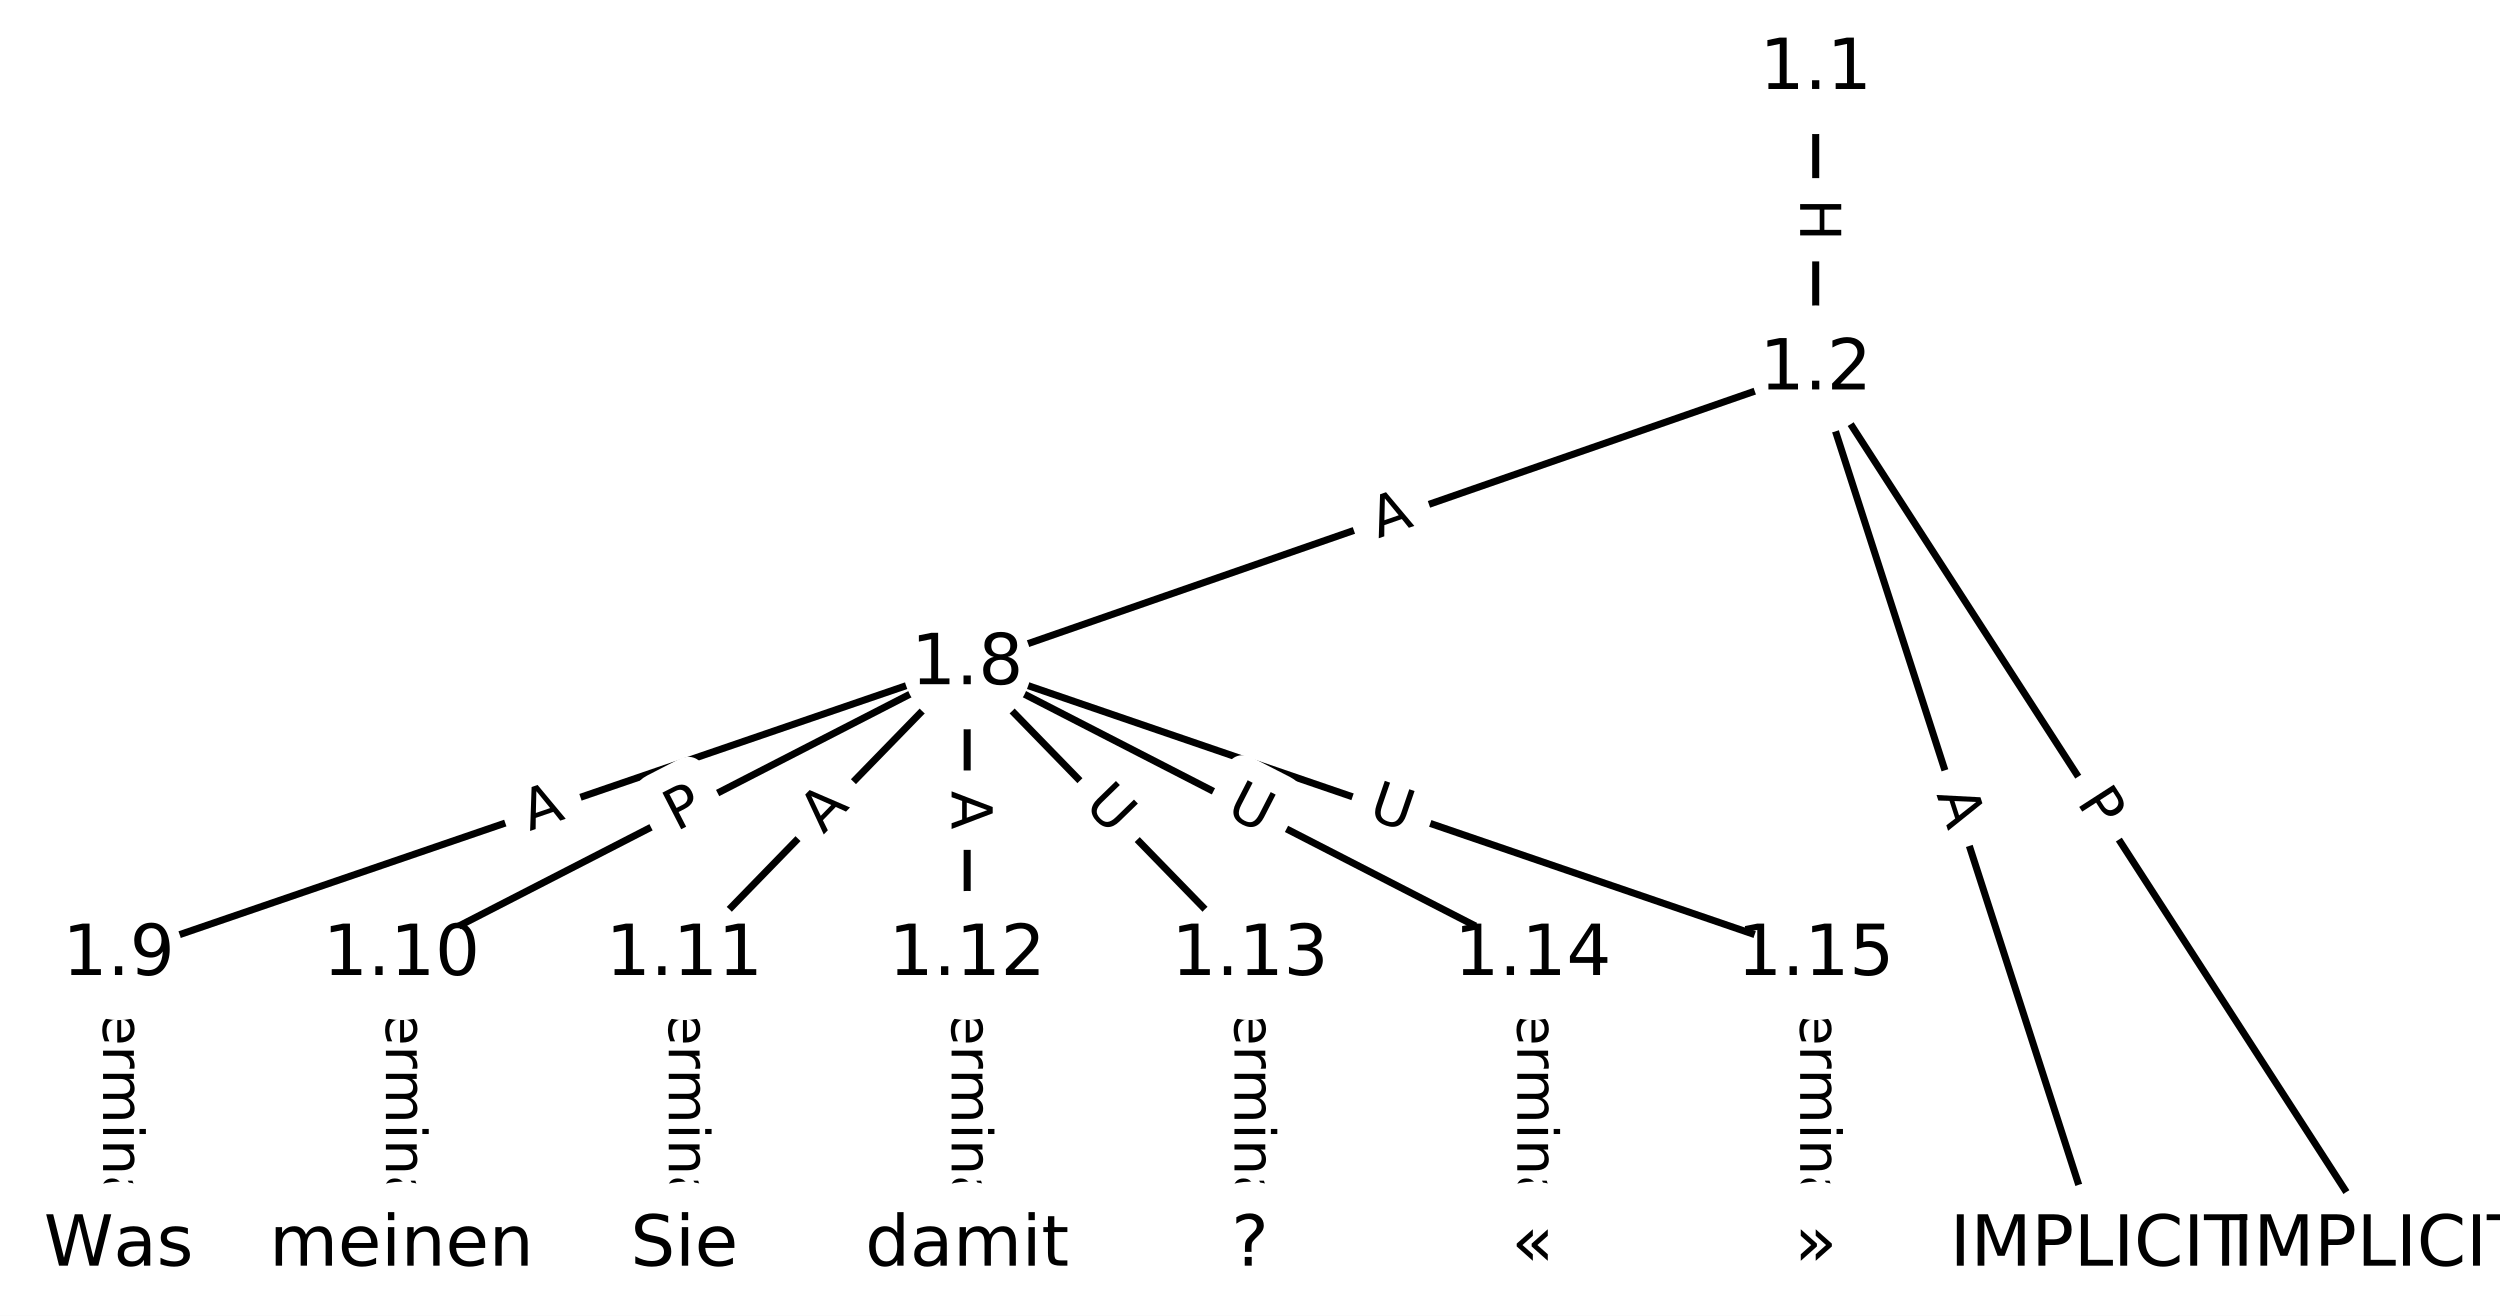
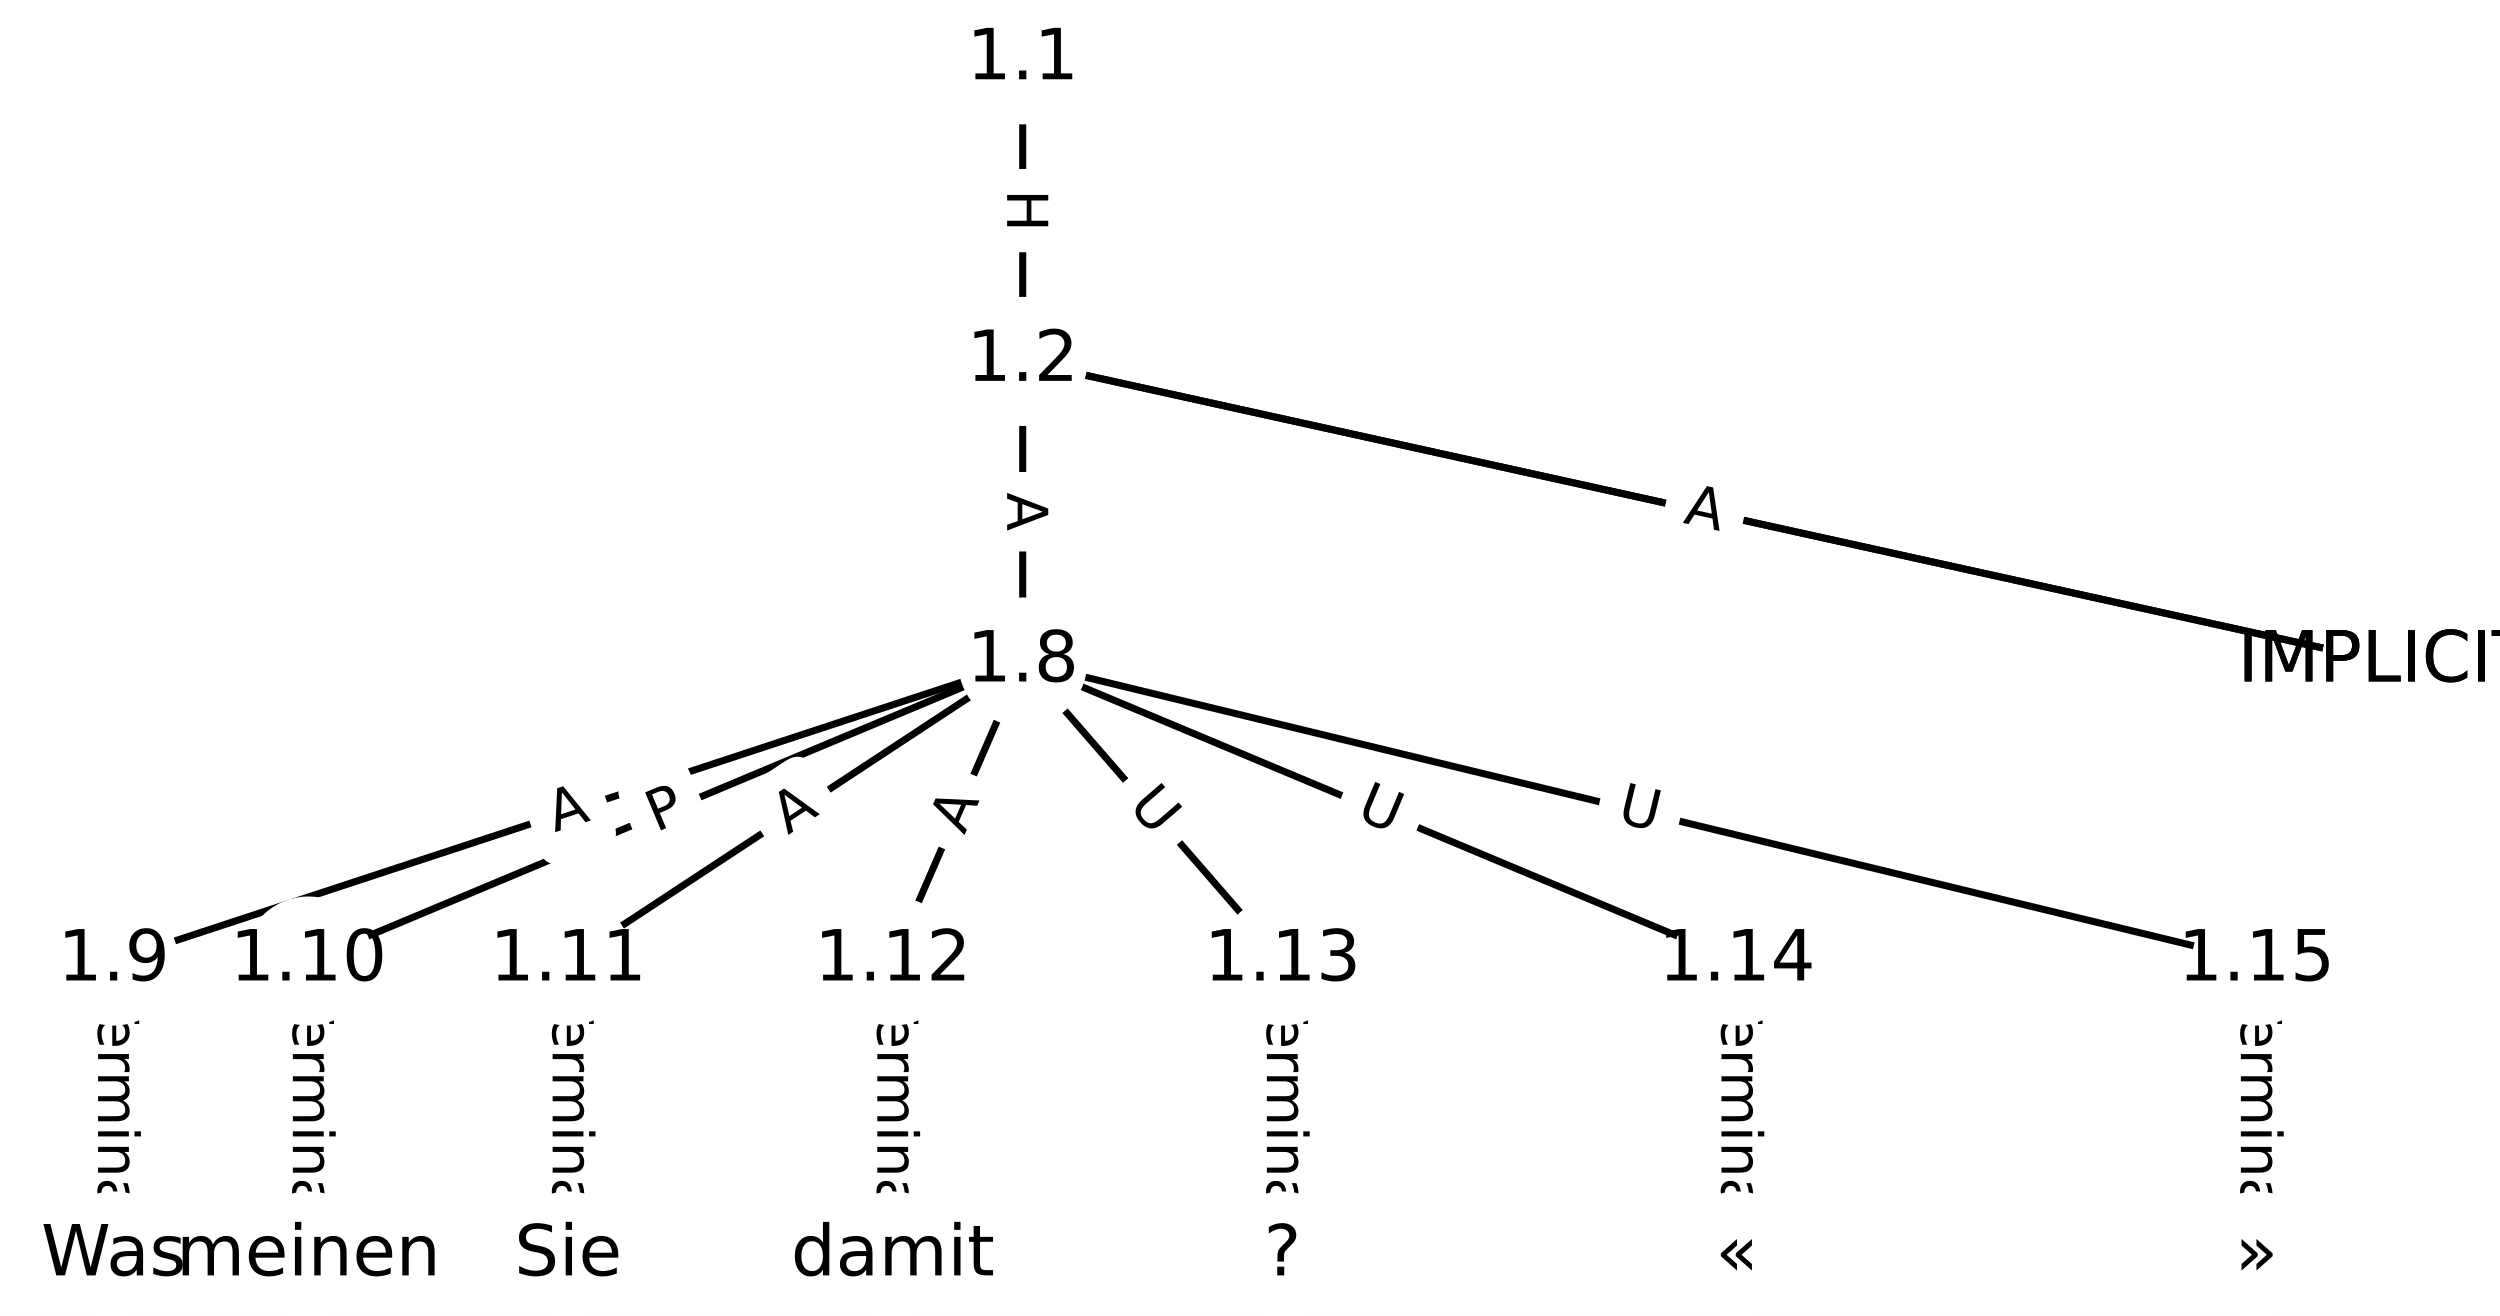
<svg xmlns="http://www.w3.org/2000/svg" xmlns:xlink="http://www.w3.org/1999/xlink" width="354.67pt" height="186.67pt" version="1.1" viewBox="0 0 354.67 186.67">
  <defs>
    <style type="text/css">*{stroke-linecap:butt;stroke-linejoin:round;}</style>
  </defs>
  <path d="m0 186.67h354.67v-186.67h-354.67z" fill="#fff" />
  <g fill="none" stroke="#000">
-     <path d="m257.59 9.863v42.626" clip-path="url(#a)" />
-     <path d="m257.59 52.489 80.253 124.32" clip-path="url(#a)" />
-     <path d="m257.59 52.489 40.127 124.32" clip-path="url(#a)" />
-     <path d="m257.59 52.489-120.38 41.821" clip-path="url(#a)" />
-     <path d="m137.21 94.31-120.38 41.247" clip-path="url(#a)" />
-     <path d="m137.21 94.31-80.253 41.247" clip-path="url(#a)" />
-     <path d="m137.21 94.31-40.127 41.247" clip-path="url(#a)" />
-     <path d="m137.21 94.31v41.247" clip-path="url(#a)" />
-     <path d="m137.21 94.31 40.127 41.247" clip-path="url(#a)" />
-     <path d="m137.21 94.31 80.253 41.247" clip-path="url(#a)" />
-     <path d="m137.21 94.31 120.38 41.247" clip-path="url(#a)" />
-     <path d="m16.827 135.56v41.247" clip-path="url(#a)" />
-     <path d="m56.953 135.56v41.247" clip-path="url(#a)" />
-     <path d="m97.08 135.56v41.247" clip-path="url(#a)" />
-     <path d="m137.21 135.56v41.247" clip-path="url(#a)" />
-     <path d="m177.33 135.56v41.247" clip-path="url(#a)" />
-     <path d="m217.46 135.56v41.247" clip-path="url(#a)" />
-     <path d="m257.59 135.56v41.247" clip-path="url(#a)" />
-   </g>
-   <path d="m251.32 28.168v6.016q0 2.4 2.4 2.4h7.742q2.4 0 2.4-2.4v-6.016q0-2.4-2.4-2.4h-7.742q-2.4 0-2.4 2.4z" clip-path="url(#a)" fill="#fff" stroke="#fff" />
+     <path d="m145.09 8.485v42.79" clip-path="url(#a)" />
+     <path d="m145.09 51.275 193.45 42.645" clip-path="url(#a)" />
+     <path d="m145.09 51.275 193.45 42.645" clip-path="url(#a)" />
+     <path d="m145.09 51.275v42.645" clip-path="url(#a)" />
+     <path d="m145.09 93.919-128.97 42.422" clip-path="url(#a)" />
+     <path d="m145.09 93.919-101.33 42.422" clip-path="url(#a)" />
+     <path d="m145.09 93.919-64.485 42.422" clip-path="url(#a)" />
+     <path d="m145.09 93.919-18.424 42.422" clip-path="url(#a)" />
+     <path d="m145.09 93.919 36.848 42.422" clip-path="url(#a)" />
+     <path d="m145.09 93.919 101.33 42.422" clip-path="url(#a)" />
+     <path d="m145.09 93.919 175.03 42.422" clip-path="url(#a)" />
+     <path d="m16.121 136.34v41.84" clip-path="url(#a)" />
+     <path d="m43.758 136.34v41.84" clip-path="url(#a)" />
+     <path d="m80.606 136.34v41.84" clip-path="url(#a)" />
+     <path d="m126.67 136.34v41.84" clip-path="url(#a)" />
+     <path d="m181.94 136.34v41.84" clip-path="url(#a)" />
+     <path d="m246.42 136.34v41.84" clip-path="url(#a)" />
+     <path d="m320.12 136.34v41.84" clip-path="url(#a)" />
+   </g>
+   <path d="m138.82 26.872v6.016q0 2.4 2.4 2.4h7.742q2.4 0 2.4-2.4v-6.016q0-2.4-2.4-2.4h-7.742q-2.4 0-2.4 2.4z" clip-path="url(#a)" fill="#fff" stroke="#fff" />
  <g clip-path="url(#a)">
    <defs>
      <path id="w" d="m9.812 72.906h9.859v-29.891h35.844v29.891h9.859v-72.906h-9.859v34.719h-35.844v-34.719h-9.859z" />
    </defs>
-     <g transform="translate(255.38 28.168) rotate(90) scale(.08 -.08)">
+     <g transform="translate(142.88 26.872) rotate(90) scale(.08 -.08)">
      <use xlink:href="#w" />
    </g>
  </g>
-   <path d="m291.14 116.02 2.616 4.053q1.302 2.016 3.318 0.715l6.505-4.199q2.016-1.302 0.715-3.318l-2.616-4.053q-1.302-2.016-3.318-0.715l-6.505 4.199q-2.016 1.302-0.715 3.318z" clip-path="url(#a)" fill="#fff" stroke="#fff" />
+   <path d="m238.11 78.202 4.711 1.038q2.344 0.517 2.86-1.827l1.667-7.561q0.517-2.344-1.827-2.86l-4.711-1.038q-2.344-0.517-2.86 1.827l-1.667 7.561q-0.517 2.344 1.827 2.86z" clip-path="url(#a)" fill="#fff" stroke="#fff" />
  <g clip-path="url(#a)">
    <defs>
      <path id="o" d="m19.672 64.797v-27.391h12.406q6.891 0 10.641 3.562 3.766 3.562 3.766 10.156 0 6.547-3.766 10.109-3.75 3.562-10.641 3.562zm-9.859 8.109h22.266q12.266 0 18.531-5.547 6.281-5.547 6.281-16.234 0-10.797-6.281-16.312-6.266-5.516-18.531-5.516h-12.406v-29.297h-9.859z" />
    </defs>
-     <g transform="translate(294.55 113.82) rotate(57.155) scale(.08 -.08)">
+     <g transform="translate(238.99 74.234) rotate(12.431) scale(.08 -.08)">
      <use xlink:href="#o" />
    </g>
  </g>
-   <path d="m270.84 113.97 1.681 5.208q0.737 2.284 3.021 1.547l7.368-2.378q2.284-0.737 1.547-3.021l-1.681-5.208q-0.737-2.284-3.021-1.547l-7.368 2.378q-2.284 0.737-1.547 3.021z" clip-path="url(#a)" fill="#fff" stroke="#fff" />
+   <path d="m237.8 78.132 5.344 1.178q2.344 0.517 2.86-1.827l1.667-7.561q0.517-2.344-1.827-2.86l-5.344-1.178q-2.344-0.517-2.86 1.827l-1.667 7.561q-0.517 2.344 1.827 2.86z" clip-path="url(#a)" fill="#fff" stroke="#fff" />
  <g clip-path="url(#a)">
    <defs>
      <path id="n" d="m34.188 63.188-13.391-36.281h26.812zm-5.578 9.719h11.188l27.781-72.906h-10.25l-6.641 18.703h-32.859l-6.641-18.703h-10.406z" />
    </defs>
-     <g transform="translate(274.71 112.72) rotate(72.111) scale(.08 -.08)">
+     <g transform="translate(238.67 74.164) rotate(12.431) scale(.08 -.08)">
      <use xlink:href="#n" />
    </g>
  </g>
-   <path d="m196.87 80.221 5.169-1.796q2.267-0.788 1.48-3.055l-2.541-7.314q-0.788-2.267-3.055-1.48l-5.169 1.796q-2.267 0.788-1.48 3.055l2.541 7.314q0.788 2.267 3.055 1.48z" clip-path="url(#a)" fill="#fff" stroke="#fff" />
-   <g clip-path="url(#a)">
-     <g transform="translate(195.54 76.383) rotate(-19.158) scale(.08 -.08)">
+   <path d="m138.82 69.861v5.473q0 2.4 2.4 2.4h7.742q2.4 0 2.4-2.4v-5.473q0-2.4-2.4-2.4h-7.742q-2.4 0-2.4 2.4z" clip-path="url(#a)" fill="#fff" stroke="#fff" />
+   <g clip-path="url(#a)">
+     <g transform="translate(142.88 69.861) rotate(90) scale(.08 -.08)">
      <use xlink:href="#n" />
    </g>
  </g>
-   <path d="m76.461 121.75 5.177-1.774q2.27-0.778 1.492-3.048l-2.51-7.324q-0.778-2.27-3.048-1.492l-5.177 1.774q-2.27 0.778-1.492 3.048l2.51 7.324q0.778 2.27 3.048 1.492z" clip-path="url(#a)" fill="#fff" stroke="#fff" />
-   <g clip-path="url(#a)">
-     <g transform="translate(75.144 117.91) rotate(-18.914) scale(.08 -.08)">
+   <path d="m79.966 121.94 5.199-1.71q2.28-0.75 1.53-3.03l-2.419-7.355q-0.75-2.28-3.03-1.53l-5.199 1.71q-2.28 0.75-1.53 3.03l2.419 7.355q0.75 2.28 3.03 1.53z" clip-path="url(#a)" fill="#fff" stroke="#fff" />
+   <g clip-path="url(#a)">
+     <g transform="translate(78.697 118.08) rotate(-18.208) scale(.08 -.08)">
      <use xlink:href="#n" />
    </g>
  </g>
-   <path d="m97.802 121.61 4.29-2.205q2.135-1.097 1.038-3.232l-3.539-6.886q-1.097-2.135-3.232-1.038l-4.29 2.205q-2.135 1.097-1.038 3.232l3.539 6.886q1.097 2.135 3.232 1.038z" clip-path="url(#a)" fill="#fff" stroke="#fff" />
-   <g clip-path="url(#a)">
-     <g transform="translate(95.944 118) rotate(-27.201) scale(.08 -.08)">
+   <path d="m94.621 121.85 4.45-1.863q2.214-0.927 1.287-3.141l-2.99-7.142q-0.927-2.214-3.141-1.287l-4.45 1.863q-2.214 0.927-1.287 3.141l2.99 7.142q0.927 2.214 3.141 1.287z" clip-path="url(#a)" fill="#fff" stroke="#fff" />
+   <g clip-path="url(#a)">
+     <g transform="translate(93.052 118.1) rotate(-22.716) scale(.08 -.08)">
      <use xlink:href="#o" />
    </g>
  </g>
-   <path d="m119.73 121.27 3.816-3.923q1.673-1.72-0.047-3.394l-5.55-5.399q-1.72-1.673-3.394 0.047l-3.816 3.923q-1.673 1.72 0.047 3.394l5.55 5.399q1.72 1.673 3.394-0.047z" clip-path="url(#a)" fill="#fff" stroke="#fff" />
-   <g clip-path="url(#a)">
-     <g transform="translate(116.82 118.43) rotate(-45.789) scale(.08 -.08)">
+   <path d="m114.01 121.87 4.572-3.008q2.005-1.319 0.686-3.324l-4.255-6.468q-1.319-2.005-3.324-0.686l-4.572 3.008q-2.005 1.319-0.686 3.324l4.255 6.468q1.319 2.005 3.324 0.686z" clip-path="url(#a)" fill="#fff" stroke="#fff" />
+   <g clip-path="url(#a)">
+     <g transform="translate(111.78 118.48) rotate(-33.339) scale(.08 -.08)">
      <use xlink:href="#n" />
    </g>
  </g>
-   <path d="m130.94 112.2v5.473q0 2.4 2.4 2.4h7.742q2.4 0 2.4-2.4v-5.473q0-2.4-2.4-2.4h-7.742q-2.4 0-2.4 2.4z" clip-path="url(#a)" fill="#fff" stroke="#fff" />
-   <g clip-path="url(#a)">
-     <g transform="translate(135 112.2) rotate(90) scale(.08 -.08)">
+   <path d="m140.54 120.14 2.18-5.019q0.956-2.201-1.245-3.157l-7.102-3.084q-2.201-0.956-3.157 1.245l-2.18 5.019q-0.956 2.201 1.245 3.157l7.102 3.084q2.201 0.956 3.157-1.245z" clip-path="url(#a)" fill="#fff" stroke="#fff" />
+   <g clip-path="url(#a)">
+     <g transform="translate(136.81 118.52) rotate(-66.524) scale(.08 -.08)">
      <use xlink:href="#n" />
    </g>
  </g>
-   <path d="m150.73 117.21 4.083 4.197q1.673 1.72 3.394 0.047l5.55-5.399q1.72-1.673 0.047-3.394l-4.083-4.197q-1.673-1.72-3.394-0.047l-5.55 5.399q-1.72 1.673-0.047 3.394z" clip-path="url(#a)" fill="#fff" stroke="#fff" />
+   <path d="m156.86 117.03 3.84 4.42q1.574 1.812 3.386 0.238l5.845-5.077q1.812-1.574 0.238-3.386l-3.84-4.42q-1.574-1.812-3.386-0.238l-5.845 5.077q-1.812 1.574-0.238 3.386z" clip-path="url(#a)" fill="#fff" stroke="#fff" />
  <g clip-path="url(#a)">
    <defs>
      <path id="p" d="m8.688 72.906h9.922v-44.297q0-11.719 4.234-16.875 4.25-5.141 13.781-5.141 9.469 0 13.719 5.141 4.25 5.156 4.25 16.875v44.297h9.906v-45.516q0-14.25-7.062-21.531-7.047-7.281-20.812-7.281-13.828 0-20.891 7.281-7.047 7.281-7.047 21.531z" />
    </defs>
-     <g transform="translate(153.65 114.37) rotate(45.789) scale(.08 -.08)">
+     <g transform="translate(159.93 114.37) rotate(49.022) scale(.08 -.08)">
      <use xlink:href="#p" />
    </g>
  </g>
-   <path d="m171.86 119.17 5.207 2.676q2.135 1.097 3.232-1.038l3.539-6.886q1.097-2.135-1.038-3.232l-5.207-2.676q-2.135-1.097-3.232 1.038l-3.539 6.886q-1.097 2.135 1.038 3.232z" clip-path="url(#a)" fill="#fff" stroke="#fff" />
-   <g clip-path="url(#a)">
-     <g transform="translate(173.72 115.56) rotate(27.201) scale(.08 -.08)">
+   <path d="m190.64 119.78 5.401 2.261q2.214 0.927 3.141-1.287l2.99-7.142q0.927-2.214-1.287-3.141l-5.401-2.261q-2.214-0.927-3.141 1.287l-2.99 7.142q-0.927 2.214 1.287 3.141z" clip-path="url(#a)" fill="#fff" stroke="#fff" />
+   <g clip-path="url(#a)">
+     <g transform="translate(192.2 116.04) rotate(22.716) scale(.08 -.08)">
      <use xlink:href="#p" />
    </g>
  </g>
-   <path d="m192.59 119.92 5.539 1.898q2.27 0.778 3.048-1.492l2.51-7.324q0.778-2.27-1.492-3.048l-5.539-1.898q-2.27-0.778-3.048 1.492l-2.51 7.324q-0.778 2.27 1.492 3.048z" clip-path="url(#a)" fill="#fff" stroke="#fff" />
-   <g clip-path="url(#a)">
-     <g transform="translate(193.91 116.07) rotate(18.914) scale(.08 -.08)">
+   <path d="m228.28 120.54 5.69 1.379q2.333 0.565 2.898-1.767l1.824-7.525q0.565-2.333-1.767-2.898l-5.69-1.379q-2.333-0.565-2.898 1.767l-1.824 7.525q-0.565 2.333 1.767 2.898z" clip-path="url(#a)" fill="#fff" stroke="#fff" />
+   <g clip-path="url(#a)">
+     <g transform="translate(229.24 116.59) rotate(13.624) scale(.08 -.08)">
      <use xlink:href="#p" />
    </g>
  </g>
-   <path d="m10.555 138.54v35.285q0 2.4 2.4 2.4h7.742q2.4 0 2.4-2.4v-35.285q0-2.4-2.4-2.4h-7.742q-2.4 0-2.4 2.4z" clip-path="url(#a)" fill="#fff" stroke="#fff" />
+   <path d="m9.85 140.36v33.808q0 2.4 2.4 2.4h7.742q2.4 0 2.4-2.4v-33.808q0-2.4-2.4-2.4h-7.742q-2.4 0-2.4 2.4z" clip-path="url(#a)" fill="#fff" stroke="#fff" />
  <g clip-path="url(#a)">
    <defs>
      <path id="h" d="m-0.297 72.906h61.672v-8.312h-25.875v-64.594h-9.906v64.594h-25.891z" />
      <path id="f" d="m56.203 29.594v-4.391h-41.312q0.594-9.281 5.594-14.141t13.938-4.859q5.172 0 10.031 1.266t9.656 3.812v-8.5q-4.844-2.047-9.922-3.125t-10.297-1.078q-13.094 0-20.734 7.609-7.641 7.625-7.641 20.625 0 13.422 7.25 21.297 7.25 7.891 19.562 7.891 11.031 0 17.453-7.109 6.422-7.094 6.422-19.297zm-8.984 2.641q-0.094 7.359-4.125 11.75-4.031 4.406-10.672 4.406-7.516 0-12.031-4.25t-5.203-11.969z" />
      <path id="k" d="m41.109 46.297q-1.516 0.875-3.297 1.281-1.781 0.422-3.922 0.422-7.625 0-11.703-4.953t-4.078-14.234v-28.812h-9.031v54.688h9.031v-8.5q2.844 4.984 7.375 7.391 4.547 2.422 11.047 2.422 0.922 0 2.047-0.125 1.125-0.109 2.484-0.359z" />
      <path id="j" d="m52 44.188q3.375 6.062 8.062 8.938t11.031 2.875q8.547 0 13.188-5.984 4.641-5.969 4.641-17v-33.016h-9.031v32.719q0 7.859-2.797 11.656-2.781 3.812-8.484 3.812-6.984 0-11.047-4.641-4.047-4.625-4.047-12.641v-30.906h-9.031v32.719q0 7.906-2.781 11.688t-8.594 3.781q-6.891 0-10.953-4.656-4.047-4.656-4.047-12.625v-30.906h-9.031v54.688h9.031v-8.5q3.078 5.031 7.375 7.422t10.203 2.391q5.969 0 10.141-3.031 4.172-3.016 6.172-8.781z" />
      <path id="e" d="m9.422 54.688h8.984v-54.688h-8.984zm0 21.297h8.984v-11.391h-8.984z" />
      <path id="i" d="m54.891 33.016v-33.016h-8.984v32.719q0 7.766-3.031 11.609-3.031 3.859-9.078 3.859-7.281 0-11.484-4.641-4.203-4.625-4.203-12.641v-30.906h-9.031v54.688h9.031v-8.5q3.234 4.938 7.594 7.375 4.375 2.438 10.094 2.438 9.422 0 14.25-5.828 4.844-5.828 4.844-17.156z" />
      <path id="g" d="m34.281 27.484q-10.891 0-15.094-2.484t-4.203-8.5q0-4.781 3.156-7.594 3.156-2.797 8.562-2.797 7.484 0 12 5.297t4.516 14.078v2zm17.922 3.719v-31.203h-8.984v8.297q-3.078-4.969-7.672-7.344t-11.234-2.375q-8.391 0-13.359 4.719-4.953 4.719-4.953 12.625 0 9.219 6.172 13.906 6.188 4.688 18.438 4.688h12.609v0.891q0 6.203-4.078 9.594t-11.453 3.391q-4.688 0-9.141-1.125-4.438-1.125-8.531-3.375v8.312q4.922 1.906 9.562 2.844 4.641 0.953 9.031 0.953 11.875 0 17.734-6.156 5.859-6.141 5.859-18.641z" />
      <path id="l" d="m9.422 75.984h8.984v-75.984h-8.984z" />
    </defs>
-     <g transform="translate(14.619 138.54) rotate(90) scale(.08 -.08)">
-       <use xlink:href="#h" />
-       <use x="60.818" xlink:href="#f" />
-       <use x="122.342" xlink:href="#k" />
-       <use x="163.439" xlink:href="#j" />
-       <use x="260.852" xlink:href="#e" />
-       <use x="288.635" xlink:href="#i" />
-       <use x="352.014" xlink:href="#g" />
-       <use x="413.293" xlink:href="#l" />
-     </g>
-   </g>
-   <path d="m50.682 138.54v35.285q0 2.4 2.4 2.4h7.742q2.4 0 2.4-2.4v-35.285q0-2.4-2.4-2.4h-7.742q-2.4 0-2.4 2.4z" clip-path="url(#a)" fill="#fff" stroke="#fff" />
-   <g clip-path="url(#a)">
-     <g transform="translate(54.746 138.54) rotate(90) scale(.08 -.08)">
-       <use xlink:href="#h" />
-       <use x="60.818" xlink:href="#f" />
-       <use x="122.342" xlink:href="#k" />
-       <use x="163.439" xlink:href="#j" />
-       <use x="260.852" xlink:href="#e" />
-       <use x="288.635" xlink:href="#i" />
-       <use x="352.014" xlink:href="#g" />
-       <use x="413.293" xlink:href="#l" />
-     </g>
-   </g>
-   <path d="m90.809 138.54v35.285q0 2.4 2.4 2.4h7.742q2.4 0 2.4-2.4v-35.285q0-2.4-2.4-2.4h-7.742q-2.4 0-2.4 2.4z" clip-path="url(#a)" fill="#fff" stroke="#fff" />
-   <g clip-path="url(#a)">
-     <g transform="translate(94.873 138.54) rotate(90) scale(.08 -.08)">
-       <use xlink:href="#h" />
-       <use x="60.818" xlink:href="#f" />
-       <use x="122.342" xlink:href="#k" />
-       <use x="163.439" xlink:href="#j" />
-       <use x="260.852" xlink:href="#e" />
-       <use x="288.635" xlink:href="#i" />
-       <use x="352.014" xlink:href="#g" />
-       <use x="413.293" xlink:href="#l" />
-     </g>
-   </g>
-   <path d="m130.94 138.54v35.285q0 2.4 2.4 2.4h7.742q2.4 0 2.4-2.4v-35.285q0-2.4-2.4-2.4h-7.742q-2.4 0-2.4 2.4z" clip-path="url(#a)" fill="#fff" stroke="#fff" />
-   <g clip-path="url(#a)">
-     <g transform="translate(135 138.54) rotate(90) scale(.08 -.08)">
-       <use xlink:href="#h" />
-       <use x="60.818" xlink:href="#f" />
-       <use x="122.342" xlink:href="#k" />
-       <use x="163.439" xlink:href="#j" />
-       <use x="260.852" xlink:href="#e" />
-       <use x="288.635" xlink:href="#i" />
-       <use x="352.014" xlink:href="#g" />
-       <use x="413.293" xlink:href="#l" />
-     </g>
-   </g>
-   <path d="m171.06 138.54v35.285q0 2.4 2.4 2.4h7.742q2.4 0 2.4-2.4v-35.285q0-2.4-2.4-2.4h-7.742q-2.4 0-2.4 2.4z" clip-path="url(#a)" fill="#fff" stroke="#fff" />
-   <g clip-path="url(#a)">
-     <g transform="translate(175.13 138.54) rotate(90) scale(.08 -.08)">
-       <use xlink:href="#h" />
-       <use x="60.818" xlink:href="#f" />
-       <use x="122.342" xlink:href="#k" />
-       <use x="163.439" xlink:href="#j" />
-       <use x="260.852" xlink:href="#e" />
-       <use x="288.635" xlink:href="#i" />
-       <use x="352.014" xlink:href="#g" />
-       <use x="413.293" xlink:href="#l" />
-     </g>
-   </g>
-   <path d="m211.19 138.54v35.285q0 2.4 2.4 2.4h7.742q2.4 0 2.4-2.4v-35.285q0-2.4-2.4-2.4h-7.742q-2.4 0-2.4 2.4z" clip-path="url(#a)" fill="#fff" stroke="#fff" />
-   <g clip-path="url(#a)">
-     <g transform="translate(215.25 138.54) rotate(90) scale(.08 -.08)">
-       <use xlink:href="#h" />
-       <use x="60.818" xlink:href="#f" />
-       <use x="122.342" xlink:href="#k" />
-       <use x="163.439" xlink:href="#j" />
-       <use x="260.852" xlink:href="#e" />
-       <use x="288.635" xlink:href="#i" />
-       <use x="352.014" xlink:href="#g" />
-       <use x="413.293" xlink:href="#l" />
-     </g>
-   </g>
-   <path d="m251.32 138.54v35.285q0 2.4 2.4 2.4h7.742q2.4 0 2.4-2.4v-35.285q0-2.4-2.4-2.4h-7.742q-2.4 0-2.4 2.4z" clip-path="url(#a)" fill="#fff" stroke="#fff" />
-   <g clip-path="url(#a)">
-     <g transform="translate(255.38 138.54) rotate(90) scale(.08 -.08)">
-       <use xlink:href="#h" />
-       <use x="60.818" xlink:href="#f" />
-       <use x="122.342" xlink:href="#k" />
-       <use x="163.439" xlink:href="#j" />
-       <use x="260.852" xlink:href="#e" />
-       <use x="288.635" xlink:href="#i" />
-       <use x="352.014" xlink:href="#g" />
-       <use x="413.293" xlink:href="#l" />
+     <g transform="translate(13.914 140.36) rotate(90) scale(.08 -.08)">
+       <use xlink:href="#h" />
+       <use x="44.084" xlink:href="#f" />
+       <use x="105.607" xlink:href="#k" />
+       <use x="144.971" xlink:href="#j" />
+       <use x="242.383" xlink:href="#e" />
+       <use x="270.166" xlink:href="#i" />
+       <use x="333.545" xlink:href="#g" />
+       <use x="394.824" xlink:href="#l" />
+     </g>
+   </g>
+   <path d="m37.486 140.36v33.808q0 2.4 2.4 2.4h7.742q2.4 0 2.4-2.4v-33.808q0-2.4-2.4-2.4h-7.742q-2.4 0-2.4 2.4z" clip-path="url(#a)" fill="#fff" stroke="#fff" />
+   <g clip-path="url(#a)">
+     <g transform="translate(41.55 140.36) rotate(90) scale(.08 -.08)">
+       <use xlink:href="#h" />
+       <use x="44.084" xlink:href="#f" />
+       <use x="105.607" xlink:href="#k" />
+       <use x="144.971" xlink:href="#j" />
+       <use x="242.383" xlink:href="#e" />
+       <use x="270.166" xlink:href="#i" />
+       <use x="333.545" xlink:href="#g" />
+       <use x="394.824" xlink:href="#l" />
+     </g>
+   </g>
+   <path d="m74.335 140.36v33.808q0 2.4 2.4 2.4h7.742q2.4 0 2.4-2.4v-33.808q0-2.4-2.4-2.4h-7.742q-2.4 0-2.4 2.4z" clip-path="url(#a)" fill="#fff" stroke="#fff" />
+   <g clip-path="url(#a)">
+     <g transform="translate(78.399 140.36) rotate(90) scale(.08 -.08)">
+       <use xlink:href="#h" />
+       <use x="44.084" xlink:href="#f" />
+       <use x="105.607" xlink:href="#k" />
+       <use x="144.971" xlink:href="#j" />
+       <use x="242.383" xlink:href="#e" />
+       <use x="270.166" xlink:href="#i" />
+       <use x="333.545" xlink:href="#g" />
+       <use x="394.824" xlink:href="#l" />
+     </g>
+   </g>
+   <path d="m120.4 140.36v33.808q0 2.4 2.4 2.4h7.742q2.4 0 2.4-2.4v-33.808q0-2.4-2.4-2.4h-7.742q-2.4 0-2.4 2.4z" clip-path="url(#a)" fill="#fff" stroke="#fff" />
+   <g clip-path="url(#a)">
+     <g transform="translate(124.46 140.36) rotate(90) scale(.08 -.08)">
+       <use xlink:href="#h" />
+       <use x="44.084" xlink:href="#f" />
+       <use x="105.607" xlink:href="#k" />
+       <use x="144.971" xlink:href="#j" />
+       <use x="242.383" xlink:href="#e" />
+       <use x="270.166" xlink:href="#i" />
+       <use x="333.545" xlink:href="#g" />
+       <use x="394.824" xlink:href="#l" />
+     </g>
+   </g>
+   <path d="m175.67 140.36v33.808q0 2.4 2.4 2.4h7.742q2.4 0 2.4-2.4v-33.808q0-2.4-2.4-2.4h-7.742q-2.4 0-2.4 2.4z" clip-path="url(#a)" fill="#fff" stroke="#fff" />
+   <g clip-path="url(#a)">
+     <g transform="translate(179.73 140.36) rotate(90) scale(.08 -.08)">
+       <use xlink:href="#h" />
+       <use x="44.084" xlink:href="#f" />
+       <use x="105.607" xlink:href="#k" />
+       <use x="144.971" xlink:href="#j" />
+       <use x="242.383" xlink:href="#e" />
+       <use x="270.166" xlink:href="#i" />
+       <use x="333.545" xlink:href="#g" />
+       <use x="394.824" xlink:href="#l" />
+     </g>
+   </g>
+   <path d="m240.15 140.36v33.808q0 2.4 2.4 2.4h7.742q2.4 0 2.4-2.4v-33.808q0-2.4-2.4-2.4h-7.742q-2.4 0-2.4 2.4z" clip-path="url(#a)" fill="#fff" stroke="#fff" />
+   <g clip-path="url(#a)">
+     <g transform="translate(244.22 140.36) rotate(90) scale(.08 -.08)">
+       <use xlink:href="#h" />
+       <use x="44.084" xlink:href="#f" />
+       <use x="105.607" xlink:href="#k" />
+       <use x="144.971" xlink:href="#j" />
+       <use x="242.383" xlink:href="#e" />
+       <use x="270.166" xlink:href="#i" />
+       <use x="333.545" xlink:href="#g" />
+       <use x="394.824" xlink:href="#l" />
+     </g>
+   </g>
+   <path d="m313.85 140.36v33.808q0 2.4 2.4 2.4h7.742q2.4 0 2.4-2.4v-33.808q0-2.4-2.4-2.4h-7.742q-2.4 0-2.4 2.4z" clip-path="url(#a)" fill="#fff" stroke="#fff" />
+   <g clip-path="url(#a)">
+     <g transform="translate(317.91 140.36) rotate(90) scale(.08 -.08)">
+       <use xlink:href="#h" />
+       <use x="44.084" xlink:href="#f" />
+       <use x="105.607" xlink:href="#k" />
+       <use x="144.971" xlink:href="#j" />
+       <use x="242.383" xlink:href="#e" />
+       <use x="270.166" xlink:href="#i" />
+       <use x="333.545" xlink:href="#g" />
+       <use x="394.824" xlink:href="#l" />
    </g>
  </g>
  <defs>
    <path id="b" d="m0 8.66c2.297 0 4.5-0.912 6.124-2.537 1.624-1.624 2.537-3.827 2.537-6.124s-0.912-4.5-2.537-6.124c-1.624-1.624-3.827-2.537-6.124-2.537s-4.5 0.912-6.124 2.537c-1.624 1.624-2.537 3.827-2.537 6.124s0.912 4.5 2.537 6.124c1.624 1.624 3.827 2.537 6.124 2.537z" />
  </defs>
  <g clip-path="url(#a)">
-     <use x="16.827" y="176.804" fill="#ffffff" stroke="#ffffff" xlink:href="#b" />
-   </g>
-   <g clip-path="url(#a)">
-     <use x="56.953" y="176.804" fill="#ffffff" stroke="#ffffff" xlink:href="#b" />
-   </g>
-   <g clip-path="url(#a)">
-     <use x="97.08" y="176.804" fill="#ffffff" stroke="#ffffff" xlink:href="#b" />
-   </g>
-   <g clip-path="url(#a)">
-     <use x="137.207" y="176.804" fill="#ffffff" stroke="#ffffff" xlink:href="#b" />
-   </g>
-   <g clip-path="url(#a)">
-     <use x="177.333" y="176.804" fill="#ffffff" stroke="#ffffff" xlink:href="#b" />
-   </g>
-   <g clip-path="url(#a)">
-     <use x="217.46" y="176.804" fill="#ffffff" stroke="#ffffff" xlink:href="#b" />
-   </g>
-   <g clip-path="url(#a)">
-     <use x="257.587" y="176.804" fill="#ffffff" stroke="#ffffff" xlink:href="#b" />
-   </g>
-   <g clip-path="url(#a)">
-     <use x="257.587" y="9.863" fill="#ffffff" stroke="#ffffff" xlink:href="#b" />
-   </g>
-   <g clip-path="url(#a)">
-     <use x="257.587" y="52.489" fill="#ffffff" stroke="#ffffff" xlink:href="#b" />
-   </g>
-   <g clip-path="url(#a)">
-     <use x="337.84" y="176.804" fill="#ffffff" stroke="#ffffff" xlink:href="#b" />
-   </g>
-   <g clip-path="url(#a)">
-     <use x="297.713" y="176.804" fill="#ffffff" stroke="#ffffff" xlink:href="#b" />
-   </g>
-   <g clip-path="url(#a)">
-     <use x="137.207" y="94.31" fill="#ffffff" stroke="#ffffff" xlink:href="#b" />
-   </g>
-   <g clip-path="url(#a)">
-     <use x="16.827" y="135.557" fill="#ffffff" stroke="#ffffff" xlink:href="#b" />
-   </g>
-   <g clip-path="url(#a)">
-     <use x="56.953" y="135.557" fill="#ffffff" stroke="#ffffff" xlink:href="#b" />
-   </g>
-   <g clip-path="url(#a)">
-     <use x="97.08" y="135.557" fill="#ffffff" stroke="#ffffff" xlink:href="#b" />
-   </g>
-   <g clip-path="url(#a)">
-     <use x="137.207" y="135.557" fill="#ffffff" stroke="#ffffff" xlink:href="#b" />
-   </g>
-   <g clip-path="url(#a)">
-     <use x="177.333" y="135.557" fill="#ffffff" stroke="#ffffff" xlink:href="#b" />
-   </g>
-   <g clip-path="url(#a)">
-     <use x="217.46" y="135.557" fill="#ffffff" stroke="#ffffff" xlink:href="#b" />
-   </g>
-   <g clip-path="url(#a)">
-     <use x="257.587" y="135.557" fill="#ffffff" stroke="#ffffff" xlink:href="#b" />
+     <use x="16.121" y="178.182" fill="#ffffff" stroke="#ffffff" xlink:href="#b" />
+   </g>
+   <g clip-path="url(#a)">
+     <use x="43.758" y="178.182" fill="#ffffff" stroke="#ffffff" xlink:href="#b" />
+   </g>
+   <g clip-path="url(#a)">
+     <use x="80.606" y="178.182" fill="#ffffff" stroke="#ffffff" xlink:href="#b" />
+   </g>
+   <g clip-path="url(#a)">
+     <use x="126.667" y="178.182" fill="#ffffff" stroke="#ffffff" xlink:href="#b" />
+   </g>
+   <g clip-path="url(#a)">
+     <use x="181.939" y="178.182" fill="#ffffff" stroke="#ffffff" xlink:href="#b" />
+   </g>
+   <g clip-path="url(#a)">
+     <use x="246.424" y="178.182" fill="#ffffff" stroke="#ffffff" xlink:href="#b" />
+   </g>
+   <g clip-path="url(#a)">
+     <use x="320.121" y="178.182" fill="#ffffff" stroke="#ffffff" xlink:href="#b" />
+   </g>
+   <g clip-path="url(#a)">
+     <use x="338.545" y="93.919" fill="#ffffff" stroke="#ffffff" xlink:href="#b" />
+   </g>
+   <g clip-path="url(#a)">
+     <use x="338.545" y="93.919" fill="#ffffff" stroke="#ffffff" xlink:href="#b" />
+   </g>
+   <g clip-path="url(#a)">
+     <use x="145.091" y="8.485" fill="#ffffff" stroke="#ffffff" xlink:href="#b" />
+   </g>
+   <g clip-path="url(#a)">
+     <use x="145.091" y="51.275" fill="#ffffff" stroke="#ffffff" xlink:href="#b" />
+   </g>
+   <g clip-path="url(#a)">
+     <use x="145.091" y="93.919" fill="#ffffff" stroke="#ffffff" xlink:href="#b" />
+   </g>
+   <g clip-path="url(#a)">
+     <use x="16.121" y="136.342" fill="#ffffff" stroke="#ffffff" xlink:href="#b" />
+   </g>
+   <g clip-path="url(#a)">
+     <use x="43.758" y="136.342" fill="#ffffff" stroke="#ffffff" xlink:href="#b" />
+   </g>
+   <g clip-path="url(#a)">
+     <use x="80.606" y="136.342" fill="#ffffff" stroke="#ffffff" xlink:href="#b" />
+   </g>
+   <g clip-path="url(#a)">
+     <use x="126.667" y="136.342" fill="#ffffff" stroke="#ffffff" xlink:href="#b" />
+   </g>
+   <g clip-path="url(#a)">
+     <use x="181.939" y="136.342" fill="#ffffff" stroke="#ffffff" xlink:href="#b" />
+   </g>
+   <g clip-path="url(#a)">
+     <use x="246.424" y="136.342" fill="#ffffff" stroke="#ffffff" xlink:href="#b" />
+   </g>
+   <g clip-path="url(#a)">
+     <use x="320.121" y="136.342" fill="#ffffff" stroke="#ffffff" xlink:href="#b" />
  </g>
  <g clip-path="url(#a)">
    <defs>
      <path id="u" d="m3.328 72.906h9.953l15.328-61.625 15.281 61.625h11.094l15.328-61.625 15.281 61.625h10.016l-18.312-72.906h-12.406l-15.375 63.281-15.531-63.281h-12.406z" />
      <path id="ah" d="m44.281 53.078v-8.5q-3.797 1.953-7.906 2.922-4.094 0.984-8.5 0.984-6.688 0-10.031-2.047t-3.344-6.156q0-3.125 2.391-4.906t9.625-3.391l3.078-0.688q9.562-2.047 13.594-5.781t4.031-10.422q0-7.625-6.031-12.078-6.031-4.438-16.578-4.438-4.391 0-9.156 0.859t-10.031 2.562v9.281q4.984-2.594 9.812-3.891 4.828-1.281 9.578-1.281 6.344 0 9.75 2.172 3.422 2.172 3.422 6.125 0 3.656-2.469 5.609-2.453 1.953-10.812 3.766l-3.125 0.734q-8.344 1.75-12.062 5.391-3.703 3.641-3.703 9.984 0 7.719 5.469 11.906 5.469 4.203 15.531 4.203 4.969 0 9.359-0.734 4.406-0.719 8.109-2.188z" />
    </defs>
-     <g transform="translate(6.2189 179.56) scale(.1 -.1)">
+     <g transform="translate(5.8275 180.94) scale(.1 -.1)">
      <use xlink:href="#u" />
-       <use x="98.783" xlink:href="#g" />
-       <use x="160.062" xlink:href="#ah" />
-     </g>
-   </g>
-   <g clip-path="url(#a)">
-     <g transform="translate(38.203 179.56) scale(.1 -.1)">
+       <use x="92.502" xlink:href="#g" />
+       <use x="153.781" xlink:href="#ah" />
+     </g>
+   </g>
+   <g clip-path="url(#a)">
+     <g transform="translate(25.008 180.94) scale(.1 -.1)">
      <use xlink:href="#j" />
      <use x="97.412" xlink:href="#f" />
      <use x="158.936" xlink:href="#e" />
      <use x="186.719" xlink:href="#i" />
      <use x="250.098" xlink:href="#f" />
      <use x="311.621" xlink:href="#i" />
    </g>
  </g>
  <g clip-path="url(#a)">
    <defs>
      <path id="v" d="m53.516 70.516v-9.625q-5.609 2.688-10.594 4-4.984 1.328-9.625 1.328-8.047 0-12.422-3.125t-4.375-8.891q0-4.844 2.906-7.312 2.906-2.453 11.016-3.969l5.953-1.219q11.031-2.109 16.281-7.406t5.25-14.172q0-10.609-7.109-16.078-7.094-5.469-20.812-5.469-5.172 0-11.016 1.172-5.828 1.172-12.078 3.469v10.156q6-3.359 11.766-5.078 5.766-1.703 11.328-1.703 8.438 0 13.031 3.312 4.594 3.328 4.594 9.484 0 5.359-3.297 8.391t-10.812 4.547l-6.016 1.172q-11.031 2.188-15.969 6.875-4.922 4.688-4.922 13.047 0 9.672 6.812 15.234t18.766 5.562q5.141 0 10.453-0.938 5.328-0.922 10.891-2.766z" />
    </defs>
-     <g transform="translate(89.44 179.56) scale(.1 -.1)">
+     <g transform="translate(72.966 180.94) scale(.1 -.1)">
      <use xlink:href="#v" />
      <use x="63.477" xlink:href="#e" />
      <use x="91.26" xlink:href="#f" />
    </g>
  </g>
  <g clip-path="url(#a)">
    <defs>
      <path id="ai" d="m45.406 46.391v29.594h8.984v-75.984h-8.984v8.203q-2.828-4.875-7.156-7.25-4.312-2.375-10.375-2.375-9.906 0-16.141 7.906-6.219 7.922-6.219 20.812t6.219 20.797q6.234 7.906 16.141 7.906 6.062 0 10.375-2.375 4.328-2.359 7.156-7.234zm-30.609-19.094q0-9.906 4.078-15.547t11.203-5.641 11.219 5.641q4.109 5.641 4.109 15.547t-4.109 15.547q-4.094 5.641-11.219 5.641t-11.203-5.641-4.078-15.547z" />
      <path id="ag" d="m18.312 70.219v-15.531h18.5v-6.984h-18.5v-29.688q0-6.688 1.828-8.594t7.453-1.906h9.219v-7.516h-9.219q-10.406 0-14.359 3.875-3.953 3.891-3.953 14.141v29.688h-6.594v6.984h6.594v15.531z" />
    </defs>
-     <g transform="translate(122.75 179.56) scale(.1 -.1)">
+     <g transform="translate(112.21 180.94) scale(.1 -.1)">
      <use xlink:href="#ai" />
      <use x="63.477" xlink:href="#g" />
      <use x="124.756" xlink:href="#j" />
      <use x="222.168" xlink:href="#e" />
      <use x="249.951" xlink:href="#ag" />
    </g>
  </g>
  <g clip-path="url(#a)">
    <defs>
      <path id="x" d="m19.094 12.406h9.906v-12.406h-9.906zm9.625 7.172h-9.328v7.516q0 4.938 1.359 8.109 1.375 3.172 5.766 7.375l4.391 4.344q2.781 2.594 4.031 4.891t1.25 4.688q0 4.344-3.203 7.031t-8.469 2.688q-3.859 0-8.234-1.719-4.359-1.703-9.109-4.984v9.188q4.594 2.781 9.297 4.141 4.719 1.375 9.75 1.375 8.984 0 14.422-4.734 5.453-4.734 5.453-12.5 0-3.719-1.766-7.062-1.75-3.344-6.141-7.531l-4.297-4.203q-2.297-2.297-3.25-3.594t-1.344-2.516q-0.297-1.016-0.438-2.484t-0.141-4z" />
    </defs>
-     <g transform="translate(174.68 179.56) scale(.1 -.1)">
+     <g transform="translate(179.29 180.94) scale(.1 -.1)">
      <use xlink:href="#x" />
    </g>
  </g>
  <g clip-path="url(#a)">
    <defs>
      <path id="af" d="m51.812 51.703v-9.312l-14.703-13.094 14.703-13.078v-9.328l-22.906 20.406v4zm-21.203 0v-9.312l-14.688-13.094 14.688-13.078v-9.328l-22.891 20.406v4z" />
    </defs>
-     <g transform="translate(214.4 179.56) scale(.1 -.1)">
+     <g transform="translate(243.36 180.94) scale(.1 -.1)">
      <use xlink:href="#af" />
    </g>
  </g>
  <g clip-path="url(#a)">
    <defs>
      <path id="ae" d="m9.422 51.703 22.906-20.406v-4l-22.906-20.406v9.328l14.703 13.078-14.703 13.094zm21.188 0 22.906-20.406v-4l-22.906-20.406v9.328l14.703 13.078-14.703 13.094z" />
    </defs>
-     <g transform="translate(254.53 179.56) scale(.1 -.1)">
+     <g transform="translate(317.06 180.94) scale(.1 -.1)">
      <use xlink:href="#ae" />
-     </g>
-   </g>
-   <g clip-path="url(#a)">
-     <defs>
-       <path id="c" d="m12.406 8.297h16.109v55.625l-17.531-3.516v8.984l17.438 3.516h9.859v-64.609h16.109v-8.297h-41.984z" />
-       <path id="d" d="m10.688 12.406h10.312v-12.406h-10.312z" />
-     </defs>
-     <g transform="translate(249.64 12.622) scale(.1 -.1)">
-       <use xlink:href="#c" />
-       <use x="63.623" xlink:href="#d" />
-       <use x="95.41" xlink:href="#c" />
-     </g>
-   </g>
-   <g clip-path="url(#a)">
-     <defs>
-       <path id="t" d="m19.188 8.297h34.422v-8.297h-46.281v8.297q5.609 5.812 15.297 15.594 9.703 9.797 12.188 12.641 4.734 5.312 6.609 9 1.891 3.688 1.891 7.25 0 5.812-4.078 9.469-4.078 3.672-10.625 3.672-4.641 0-9.797-1.609-5.141-1.609-11-4.891v9.969q5.953 2.391 11.125 3.609 5.188 1.219 9.484 1.219 11.328 0 18.062-5.672 6.734-5.656 6.734-15.125 0-4.5-1.688-8.531-1.672-4.016-6.125-9.484-1.219-1.422-7.766-8.188-6.531-6.766-18.453-18.922z" />
-     </defs>
-     <g transform="translate(249.64 55.248) scale(.1 -.1)">
-       <use xlink:href="#c" />
-       <use x="63.623" xlink:href="#d" />
-       <use x="95.41" xlink:href="#t" />
    </g>
  </g>
  <g clip-path="url(#a)">
    <defs>
      <path id="m" d="m9.812 72.906h9.859v-72.906h-9.859z" />
      <path id="q" d="m9.812 72.906h14.703l18.594-49.609 18.703 49.609h14.703v-72.906h-9.625v64.016l-18.797-50h-9.906l-18.797 50v-64.016h-9.578z" />
      <path id="r" d="m9.812 72.906h9.859v-64.609h35.5v-8.297h-45.359z" />
      <path id="s" d="m64.406 67.281v-10.391q-4.984 4.641-10.625 6.922-5.641 2.297-11.984 2.297-12.5 0-19.141-7.641t-6.641-22.094q0-14.406 6.641-22.047t19.141-7.641q6.344 0 11.984 2.297t10.625 6.938v-10.312q-5.172-3.516-10.969-5.281-5.781-1.75-12.219-1.75-16.562 0-26.094 10.125-9.516 10.141-9.516 27.672 0 17.578 9.516 27.703 9.531 10.141 26.094 10.141 6.531 0 12.312-1.734 5.797-1.734 10.875-5.203z" />
    </defs>
-     <g transform="translate(316.75 179.56) scale(.1 -.1)">
+     <g transform="translate(317.46 96.679) scale(.1 -.1)">
      <use xlink:href="#m" />
      <use x="29.492" xlink:href="#q" />
      <use x="115.771" xlink:href="#o" />
      <use x="176.074" xlink:href="#r" />
      <use x="231.787" xlink:href="#m" />
      <use x="261.279" xlink:href="#s" />
      <use x="331.104" xlink:href="#m" />
      <use x="360.596" xlink:href="#h" />
    </g>
  </g>
  <g clip-path="url(#a)">
-     <g transform="translate(276.63 179.56) scale(.1 -.1)">
+     <g transform="translate(317.46 96.679) scale(.1 -.1)">
      <use xlink:href="#m" />
      <use x="29.492" xlink:href="#q" />
      <use x="115.771" xlink:href="#o" />
      <use x="176.074" xlink:href="#r" />
      <use x="231.787" xlink:href="#m" />
      <use x="261.279" xlink:href="#s" />
      <use x="331.104" xlink:href="#m" />
      <use x="360.596" xlink:href="#h" />
    </g>
  </g>
  <g clip-path="url(#a)">
    <defs>
+       <path id="c" d="m12.406 8.297h16.109v55.625l-17.531-3.516v8.984l17.438 3.516h9.859v-64.609h16.109v-8.297h-41.984z" />
+       <path id="d" d="m10.688 12.406h10.312v-12.406h-10.312z" />
+     </defs>
+     <g transform="translate(137.14 11.244) scale(.1 -.1)">
+       <use xlink:href="#c" />
+       <use x="63.623" xlink:href="#d" />
+       <use x="95.41" xlink:href="#c" />
+     </g>
+   </g>
+   <g clip-path="url(#a)">
+     <defs>
+       <path id="t" d="m19.188 8.297h34.422v-8.297h-46.281v8.297q5.609 5.812 15.297 15.594 9.703 9.797 12.188 12.641 4.734 5.312 6.609 9 1.891 3.688 1.891 7.25 0 5.812-4.078 9.469-4.078 3.672-10.625 3.672-4.641 0-9.797-1.609-5.141-1.609-11-4.891v9.969q5.953 2.391 11.125 3.609 5.188 1.219 9.484 1.219 11.328 0 18.062-5.672 6.734-5.656 6.734-15.125 0-4.5-1.688-8.531-1.672-4.016-6.125-9.484-1.219-1.422-7.766-8.188-6.531-6.766-18.453-18.922z" />
+     </defs>
+     <g transform="translate(137.14 54.034) scale(.1 -.1)">
+       <use xlink:href="#c" />
+       <use x="63.623" xlink:href="#d" />
+       <use x="95.41" xlink:href="#t" />
+     </g>
+   </g>
+   <g clip-path="url(#a)">
+     <defs>
      <path id="z" d="m31.781 34.625q-7.031 0-11.062-3.766-4.016-3.766-4.016-10.344 0-6.594 4.016-10.359 4.031-3.766 11.062-3.766t11.078 3.781q4.062 3.797 4.062 10.344 0 6.578-4.031 10.344-4.016 3.766-11.109 3.766zm-9.859 4.188q-6.344 1.562-9.891 5.906-3.531 4.359-3.531 10.609 0 8.734 6.219 13.812 6.234 5.078 17.062 5.078 10.891 0 17.094-5.078t6.203-13.812q0-6.25-3.547-10.609-3.531-4.344-9.828-5.906 7.125-1.656 11.094-6.5 3.984-4.828 3.984-11.797 0-10.609-6.469-16.281-6.469-5.656-18.531-5.656-12.047 0-18.531 5.656-6.469 5.672-6.469 16.281 0 6.969 4 11.797 4.016 4.844 11.141 6.5zm-3.609 15.578q0-5.656 3.531-8.828 3.547-3.172 9.938-3.172 6.359 0 9.938 3.172 3.594 3.172 3.594 8.828 0 5.672-3.594 8.844-3.578 3.172-9.938 3.172-6.391 0-9.938-3.172-3.531-3.172-3.531-8.844z" />
    </defs>
-     <g transform="translate(129.26 97.069) scale(.1 -.1)">
+     <g transform="translate(137.14 96.679) scale(.1 -.1)">
      <use xlink:href="#c" />
      <use x="63.623" xlink:href="#d" />
      <use x="95.41" xlink:href="#z" />
    </g>
  </g>
  <g clip-path="url(#a)">
    <defs>
      <path id="y" d="m10.984 1.516v8.984q3.719-1.766 7.516-2.688 3.812-0.922 7.484-0.922 9.766 0 14.906 6.562 5.156 6.562 5.891 19.953-2.828-4.203-7.188-6.453-4.344-2.25-9.609-2.25-10.938 0-17.312 6.609-6.375 6.625-6.375 18.109 0 11.219 6.641 18 6.641 6.797 17.672 6.797 12.656 0 19.312-9.703 6.672-9.688 6.672-28.141 0-17.234-8.188-27.516-8.172-10.281-21.984-10.281-3.719 0-7.531 0.734-3.797 0.734-7.906 2.203zm19.625 30.906q6.641 0 10.516 4.531 3.891 4.547 3.891 12.469 0 7.859-3.891 12.422-3.875 4.562-10.516 4.562t-10.516-4.562-3.875-12.422q0-7.922 3.875-12.469 3.875-4.531 10.516-4.531z" />
    </defs>
-     <g transform="translate(8.8751 138.32) scale(.1 -.1)">
+     <g transform="translate(8.1696 139.1) scale(.1 -.1)">
      <use xlink:href="#c" />
      <use x="63.623" xlink:href="#d" />
      <use x="95.41" xlink:href="#y" />
    </g>
  </g>
  <g clip-path="url(#a)">
    <defs>
      <path id="ad" d="m31.781 66.406q-7.609 0-11.453-7.5-3.828-7.484-3.828-22.531 0-14.984 3.828-22.484 3.844-7.5 11.453-7.5 7.672 0 11.5 7.5 3.844 7.5 3.844 22.484 0 15.047-3.844 22.531-3.828 7.5-11.5 7.5zm0 7.812q12.266 0 18.734-9.703 6.469-9.688 6.469-28.141 0-18.406-6.469-28.109-6.469-9.688-18.734-9.688-12.25 0-18.719 9.688-6.469 9.703-6.469 28.109 0 18.453 6.469 28.141 6.469 9.703 18.719 9.703z" />
    </defs>
-     <g transform="translate(45.821 138.32) scale(.1 -.1)">
+     <g transform="translate(32.625 139.1) scale(.1 -.1)">
      <use xlink:href="#c" />
      <use x="63.623" xlink:href="#d" />
      <use x="95.41" xlink:href="#c" />
      <use x="159.033" xlink:href="#ad" />
    </g>
  </g>
  <g clip-path="url(#a)">
-     <g transform="translate(85.947 138.32) scale(.1 -.1)">
+     <g transform="translate(69.473 139.1) scale(.1 -.1)">
      <use xlink:href="#c" />
      <use x="63.623" xlink:href="#d" />
      <use x="95.41" xlink:href="#c" />
      <use x="159.033" xlink:href="#c" />
    </g>
  </g>
  <g clip-path="url(#a)">
-     <g transform="translate(126.07 138.32) scale(.1 -.1)">
+     <g transform="translate(115.53 139.1) scale(.1 -.1)">
      <use xlink:href="#c" />
      <use x="63.623" xlink:href="#d" />
      <use x="95.41" xlink:href="#c" />
      <use x="159.033" xlink:href="#t" />
    </g>
  </g>
  <g clip-path="url(#a)">
    <defs>
      <path id="ac" d="m40.578 39.312q7.078-1.516 11.047-6.312 3.984-4.781 3.984-11.812 0-10.781-7.422-16.703-7.422-5.906-21.094-5.906-4.578 0-9.438 0.906t-10.031 2.719v9.516q4.094-2.391 8.969-3.609 4.891-1.219 10.219-1.219 9.266 0 14.125 3.656t4.859 10.641q0 6.453-4.516 10.078-4.516 3.641-12.562 3.641h-8.5v8.109h8.891q7.266 0 11.125 2.906t3.859 8.375q0 5.609-3.984 8.609-3.969 3.016-11.391 3.016-4.062 0-8.703-0.891-4.641-0.875-10.203-2.719v8.781q5.625 1.562 10.531 2.344t9.25 0.781q11.234 0 17.766-5.109 6.547-5.094 6.547-13.781 0-6.062-3.469-10.234t-9.859-5.781z" />
    </defs>
-     <g transform="translate(166.2 138.32) scale(.1 -.1)">
+     <g transform="translate(170.81 139.1) scale(.1 -.1)">
      <use xlink:href="#c" />
      <use x="63.623" xlink:href="#d" />
      <use x="95.41" xlink:href="#c" />
      <use x="159.033" xlink:href="#ac" />
    </g>
  </g>
  <g clip-path="url(#a)">
    <defs>
      <path id="ab" d="m37.797 64.312-24.906-38.922h24.906zm-2.594 8.594h12.406v-47.516h10.406v-8.203h-10.406v-17.188h-9.812v17.188h-32.906v9.516z" />
    </defs>
-     <g transform="translate(206.33 138.32) scale(.1 -.1)">
+     <g transform="translate(235.29 139.1) scale(.1 -.1)">
      <use xlink:href="#c" />
      <use x="63.623" xlink:href="#d" />
      <use x="95.41" xlink:href="#c" />
      <use x="159.033" xlink:href="#ab" />
    </g>
  </g>
  <g clip-path="url(#a)">
    <defs>
      <path id="aa" d="m10.797 72.906h38.719v-8.312h-29.688v-17.859q2.141 0.734 4.281 1.094 2.156 0.359 4.312 0.359 12.203 0 19.328-6.688 7.141-6.688 7.141-18.109 0-11.766-7.328-18.297-7.328-6.516-20.656-6.516-4.594 0-9.359 0.781-4.75 0.781-9.828 2.344v9.922q4.391-2.391 9.078-3.562t9.906-1.172q8.453 0 13.375 4.438 4.938 4.438 4.938 12.062 0 7.609-4.938 12.047-4.922 4.453-13.375 4.453-3.953 0-7.891-0.875-3.922-0.875-8.016-2.734z" />
    </defs>
-     <g transform="translate(246.45 138.32) scale(.1 -.1)">
+     <g transform="translate(308.99 139.1) scale(.1 -.1)">
      <use xlink:href="#c" />
      <use x="63.623" xlink:href="#d" />
      <use x="95.41" xlink:href="#c" />
      <use x="159.033" xlink:href="#aa" />
    </g>
  </g>
  <defs>
    <clipPath id="a">
      <rect width="354.67" height="186.67" />
    </clipPath>
  </defs>
</svg>
